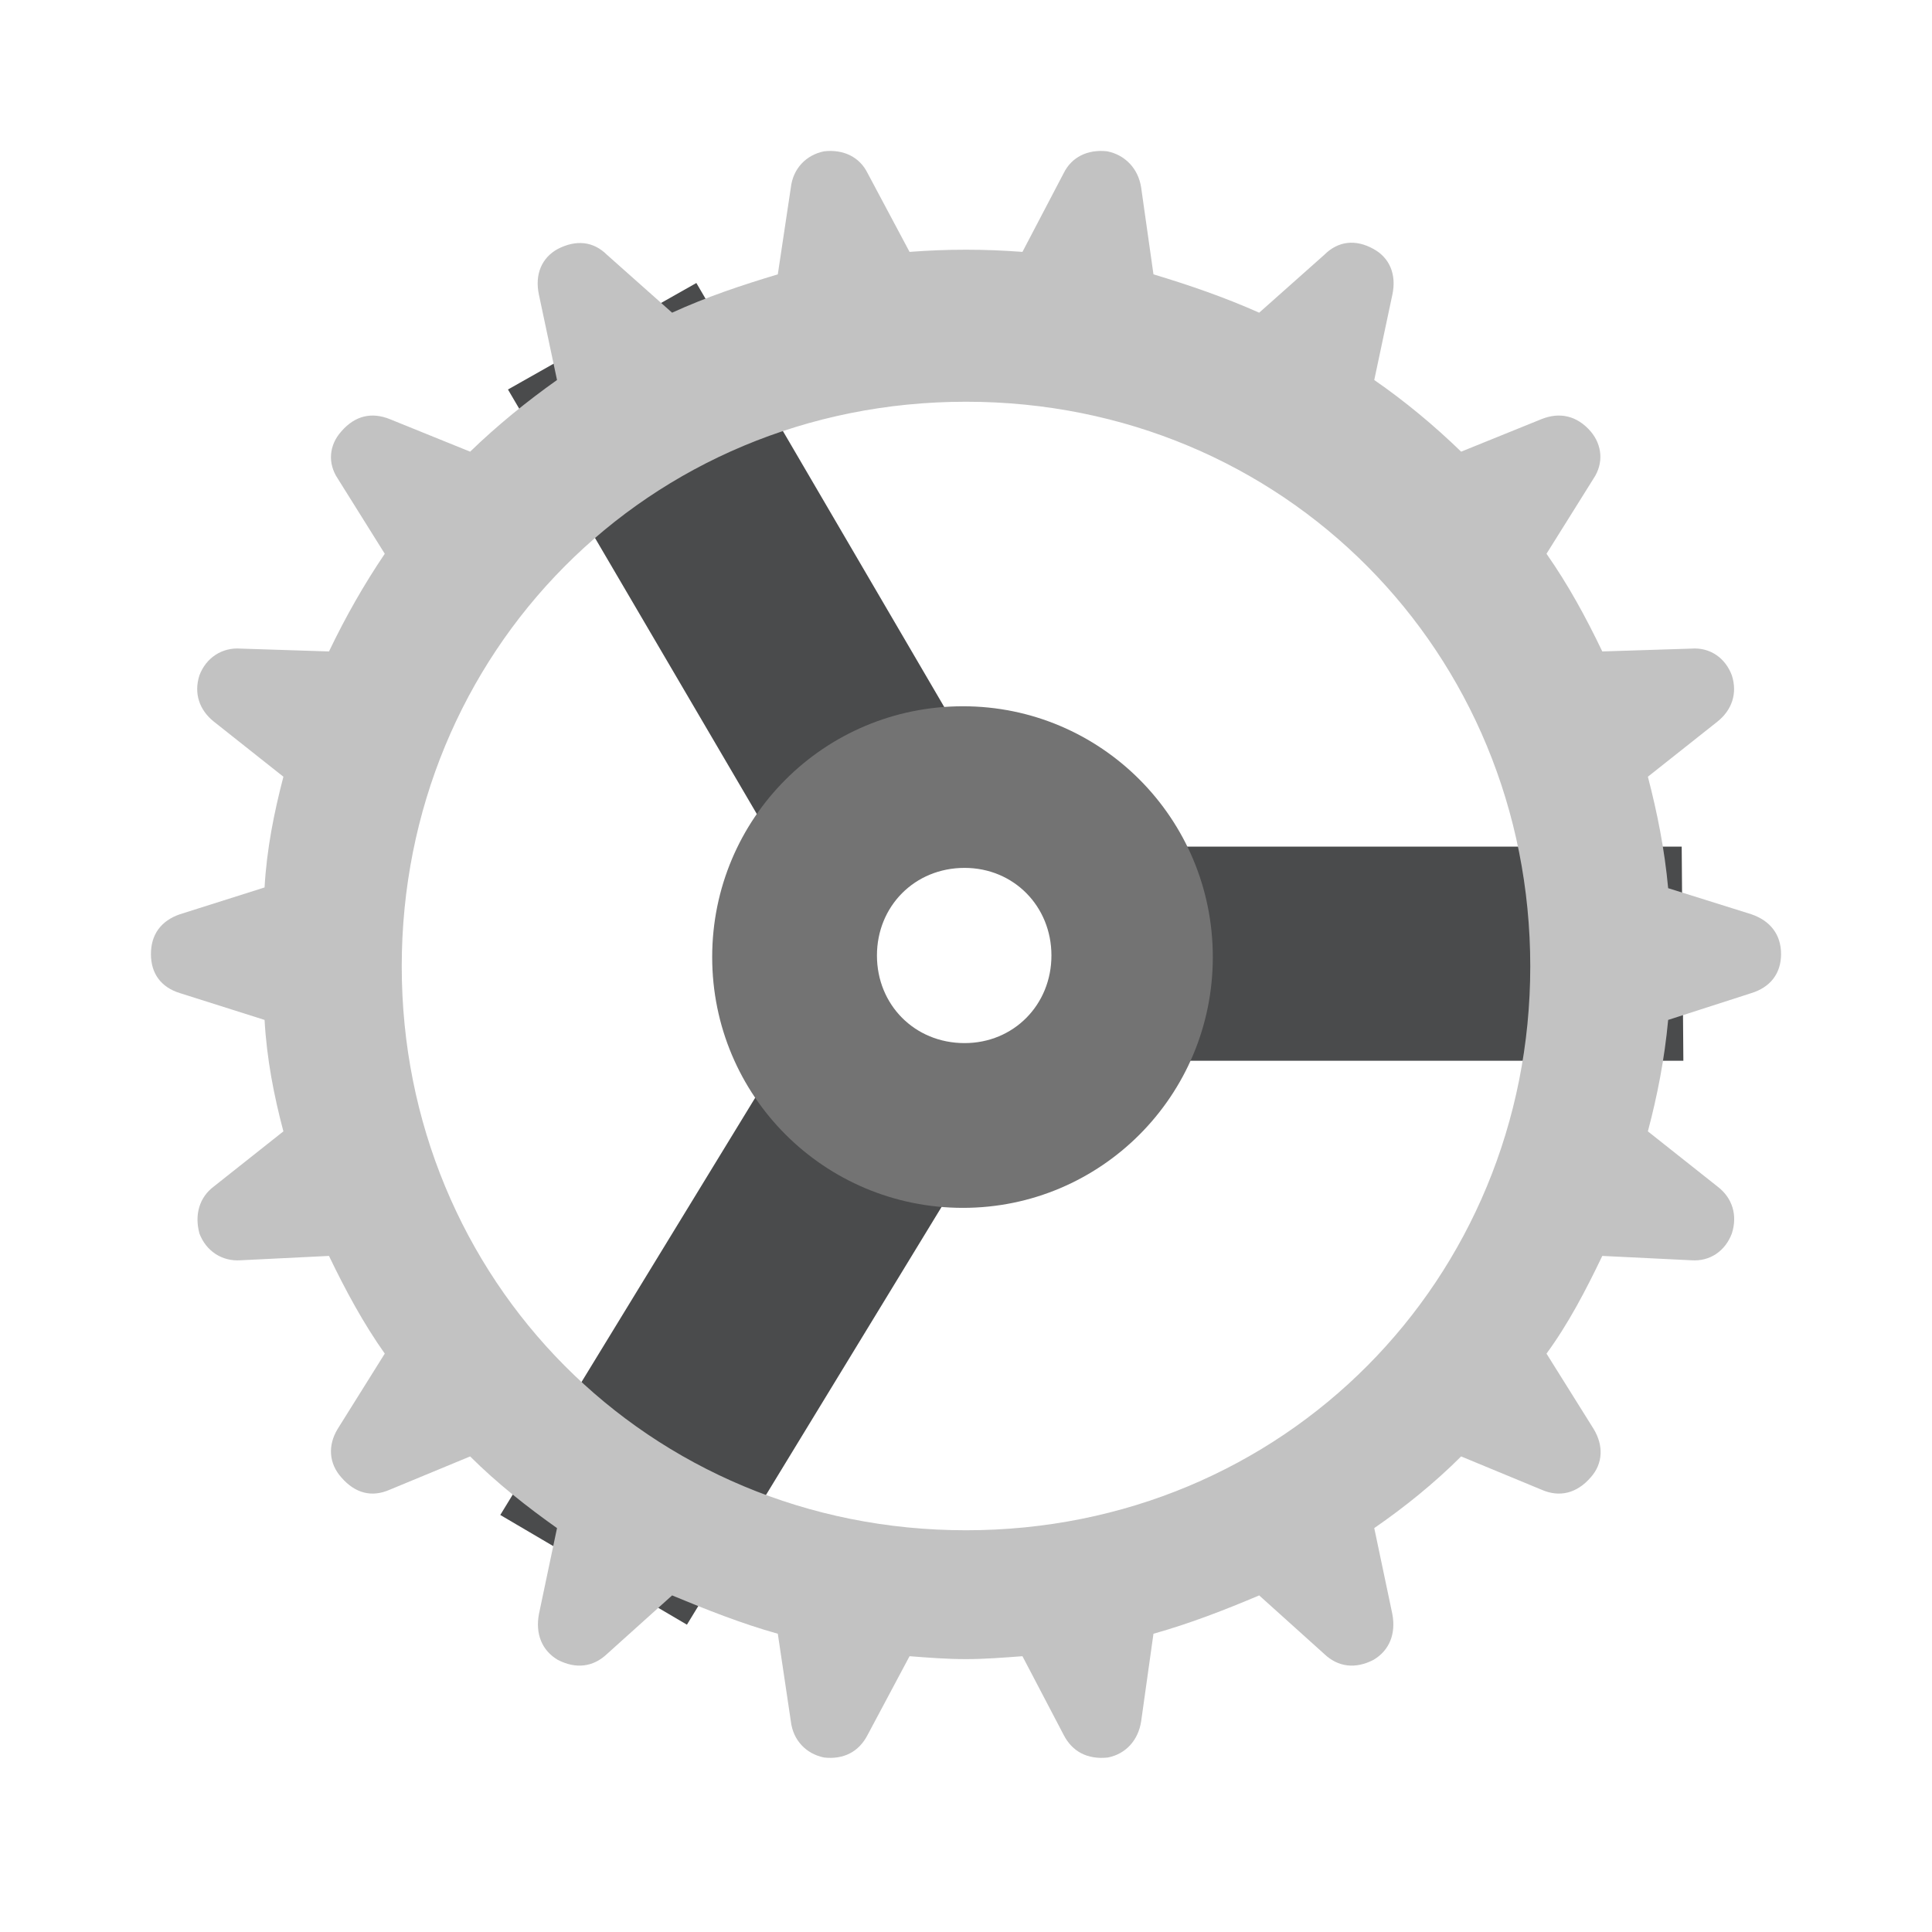
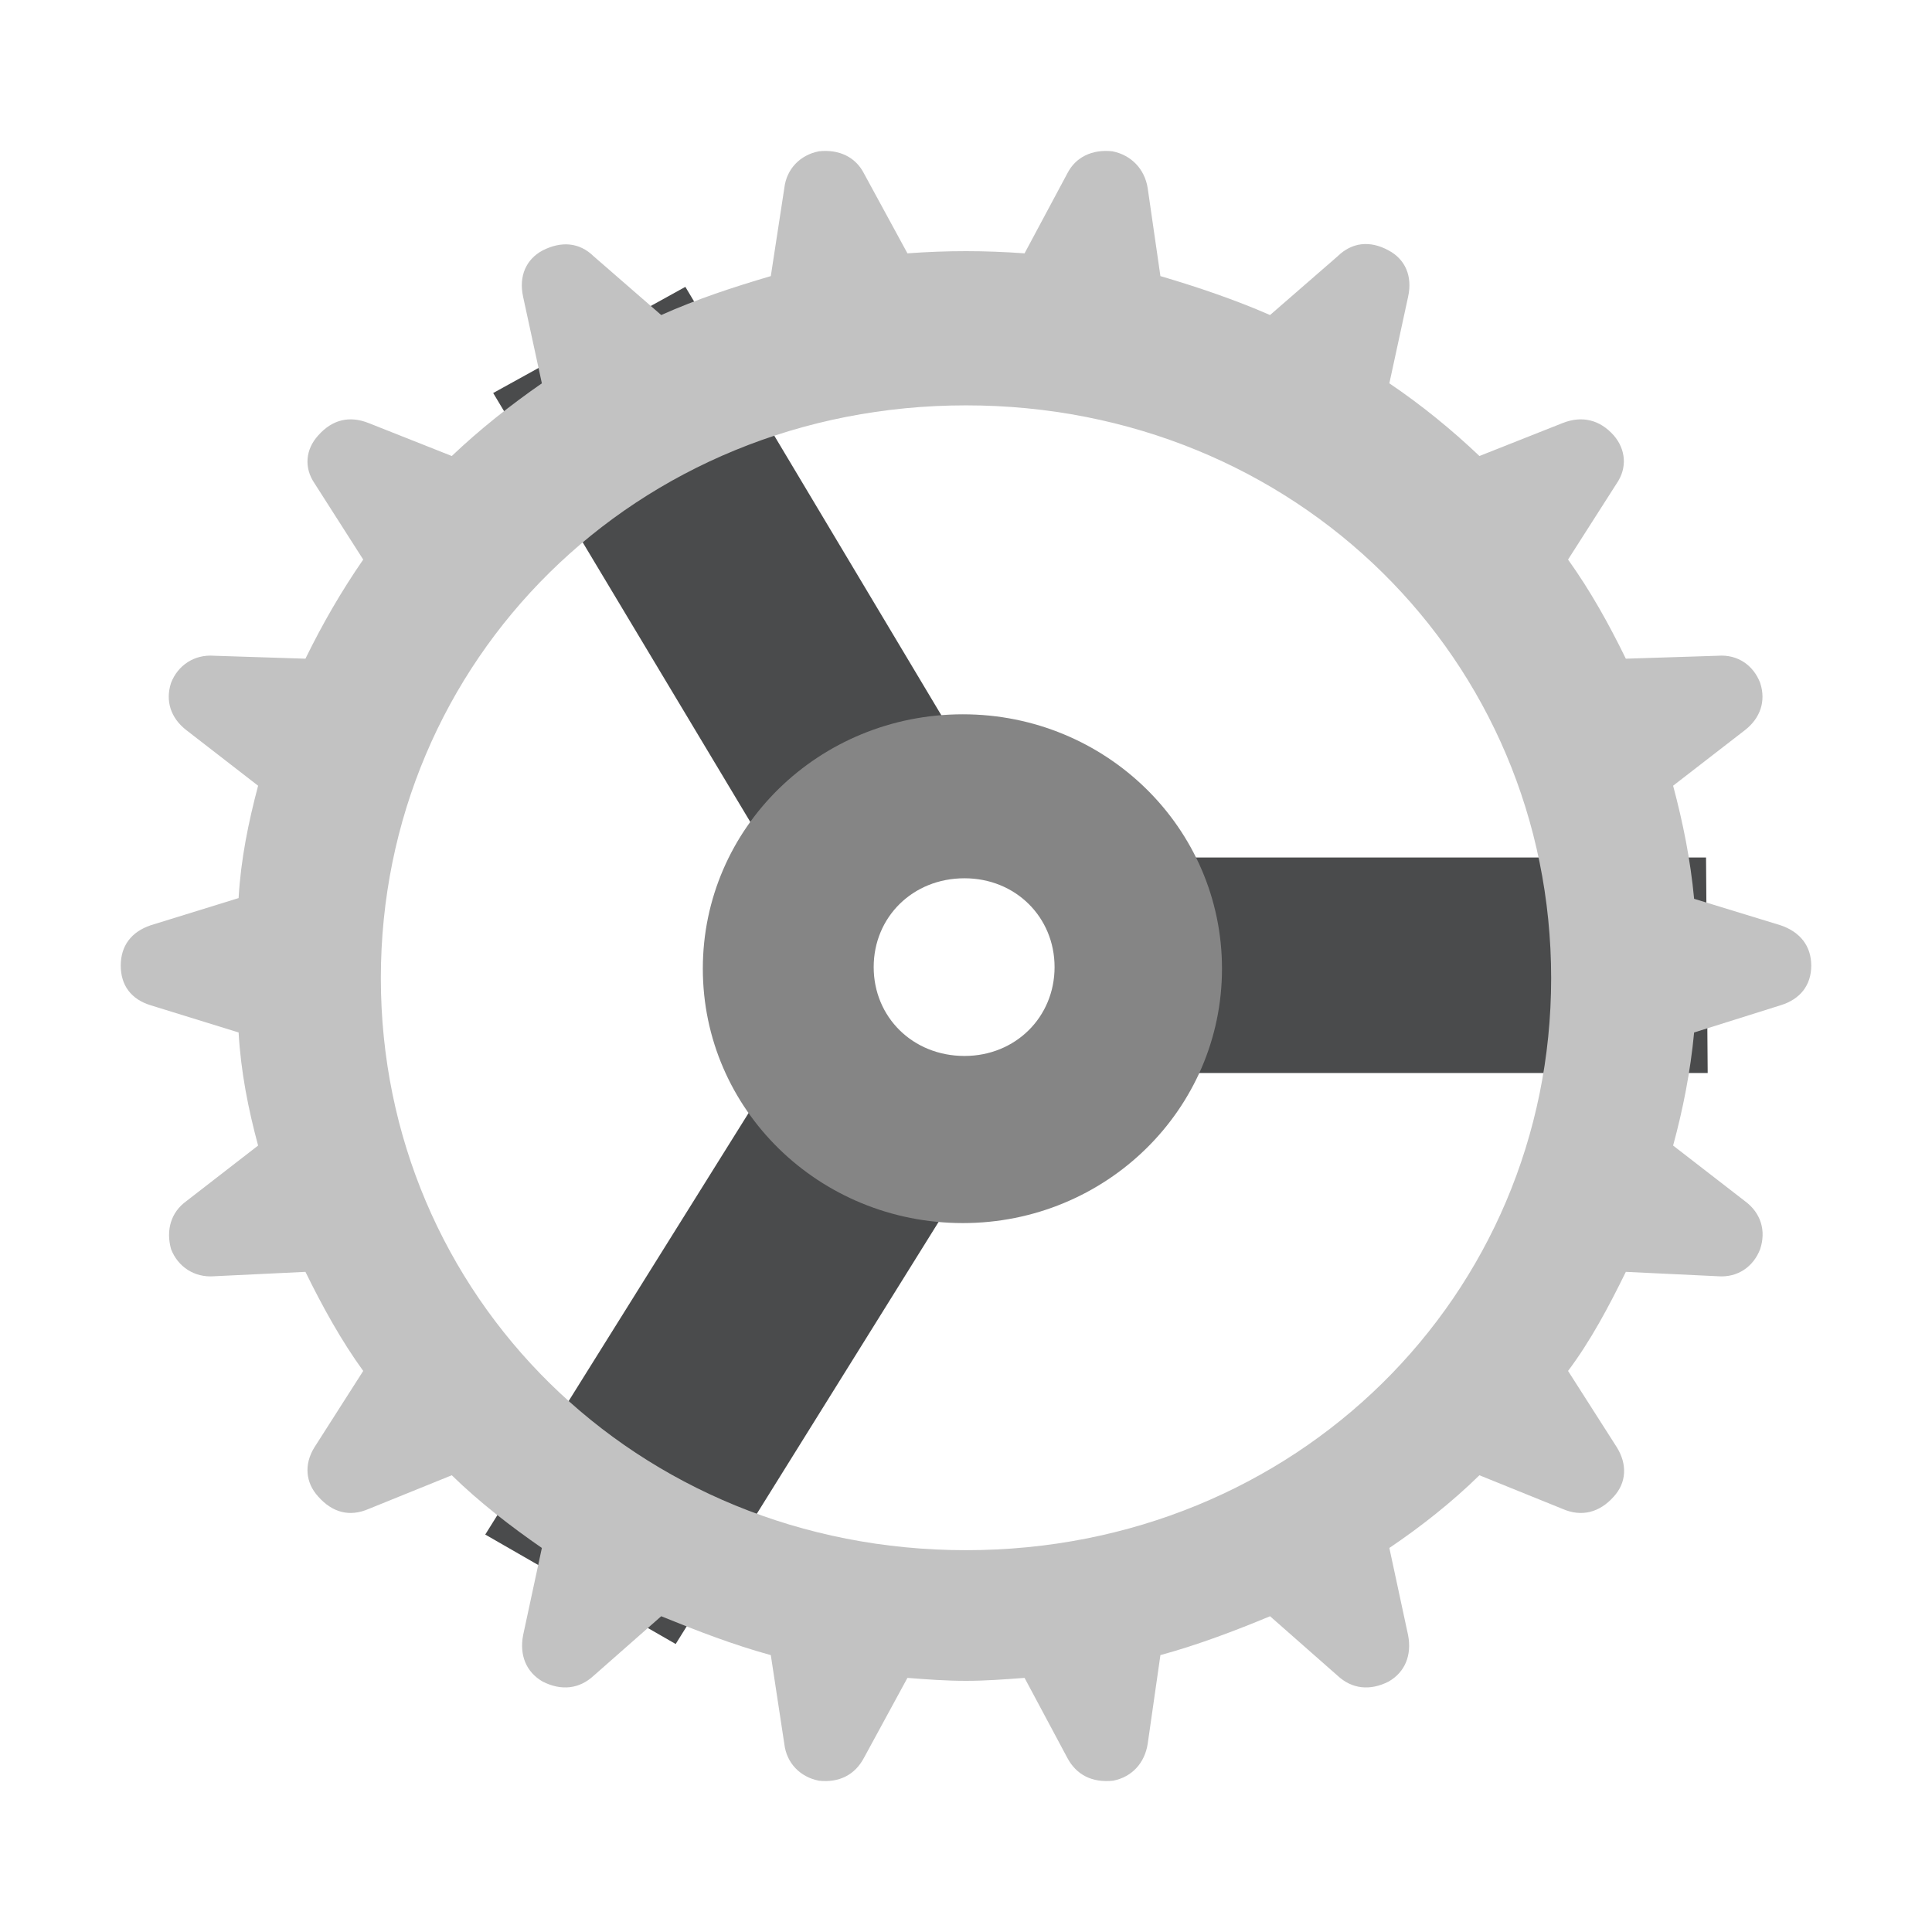
<svg xmlns="http://www.w3.org/2000/svg" width="32px" height="32px" viewBox="0 0 32 32" version="1.1">
  <g id="Page-1" stroke="none" stroke-width="1" fill="none" fill-rule="evenodd">
    <g id="settings_dark" fill-rule="nonzero">
      <rect id="Rectangle" fill="#000000" opacity="0" x="0" y="0" width="32" height="32" />
-       <g id="Group-10" transform="translate(2.5, 2.5)">
-         <polygon id="Path" stroke="#4A4B4C" stroke-width="2" fill="#4A4B4C" points="11.402 11.336 12.733 10.496 8.668 3.543 7.29 4.322" />
-         <polygon id="Path" stroke="#4A4B4C" stroke-width="2" fill="#4A4B4C" points="16.281 14.069 24.374 14.069 24.362 12.523 16.281 12.523" />
-         <polygon id="Path" stroke="#4A4B4C" stroke-width="2" fill="#4A4B4C" points="12.745 16.144 11.426 15.28 7.17 22.246 8.536 23.049" />
-         <path d="M13.5,24.98 C13.812,24.98 14.111,24.956 14.435,24.932 L15.119,26.238 C15.262,26.514 15.514,26.646 15.85,26.61 C16.15,26.55 16.353,26.322 16.401,26.011 L16.605,24.56 C17.205,24.392 17.792,24.164 18.356,23.925 L19.435,24.896 C19.662,25.112 19.95,25.148 20.25,24.992 C20.514,24.836 20.622,24.56 20.562,24.236 L20.262,22.81 C20.766,22.462 21.257,22.066 21.701,21.623 L23.032,22.174 C23.331,22.306 23.619,22.234 23.847,21.97 C24.051,21.742 24.063,21.443 23.895,21.167 L23.115,19.92 C23.475,19.429 23.763,18.877 24.039,18.302 L25.513,18.374 C25.825,18.397 26.077,18.218 26.185,17.93 C26.281,17.63 26.197,17.342 25.945,17.151 L24.794,16.239 C24.95,15.652 25.07,15.04 25.13,14.393 L26.508,13.949 C26.82,13.853 27,13.626 27,13.302 C27,12.978 26.82,12.75 26.508,12.643 L25.13,12.211 C25.07,11.564 24.95,10.964 24.794,10.365 L25.945,9.453 C26.185,9.262 26.281,8.986 26.185,8.686 C26.077,8.398 25.825,8.219 25.513,8.243 L24.039,8.29 C23.763,7.715 23.475,7.187 23.115,6.672 L23.895,5.425 C24.063,5.173 24.039,4.873 23.847,4.646 C23.619,4.382 23.331,4.322 23.032,4.442 L21.701,4.981 C21.257,4.55 20.766,4.142 20.262,3.794 L20.562,2.38 C20.634,2.044 20.514,1.768 20.25,1.624 C19.95,1.457 19.662,1.493 19.435,1.72 L18.356,2.679 C17.792,2.428 17.205,2.224 16.605,2.044 L16.401,0.605 C16.353,0.294 16.138,0.066 15.838,0.006 C15.514,-0.03 15.25,0.102 15.119,0.366 L14.435,1.672 C14.111,1.648 13.812,1.636 13.5,1.636 C13.176,1.636 12.888,1.648 12.565,1.672 L11.869,0.366 C11.738,0.102 11.474,-0.03 11.15,0.006 C10.85,0.066 10.635,0.294 10.599,0.605 L10.383,2.044 C9.783,2.224 9.208,2.416 8.632,2.679 L7.553,1.72 C7.325,1.493 7.038,1.469 6.738,1.624 C6.474,1.768 6.354,2.044 6.426,2.38 L6.726,3.794 C6.234,4.142 5.731,4.55 5.287,4.981 L3.956,4.442 C3.657,4.322 3.381,4.382 3.153,4.646 C2.949,4.873 2.925,5.173 3.093,5.425 L3.873,6.672 C3.525,7.187 3.225,7.715 2.949,8.29 L1.487,8.243 C1.175,8.219 0.911,8.398 0.803,8.686 C0.707,8.986 0.803,9.262 1.043,9.453 L2.194,10.365 C2.038,10.964 1.918,11.564 1.882,12.199 L0.48,12.643 C0.168,12.75 0,12.978 0,13.302 C0,13.626 0.168,13.853 0.48,13.949 L1.882,14.393 C1.918,15.04 2.038,15.652 2.194,16.239 L1.043,17.151 C0.803,17.33 0.719,17.618 0.803,17.93 C0.911,18.218 1.175,18.397 1.487,18.374 L2.949,18.302 C3.225,18.877 3.525,19.429 3.873,19.92 L3.093,21.167 C2.925,21.443 2.949,21.742 3.153,21.97 C3.381,22.234 3.657,22.306 3.956,22.174 L5.287,21.623 C5.731,22.066 6.234,22.462 6.726,22.81 L6.426,24.236 C6.366,24.56 6.474,24.836 6.738,24.992 C7.038,25.148 7.325,25.112 7.553,24.896 L8.632,23.925 C9.208,24.164 9.783,24.392 10.383,24.56 L10.599,26.011 C10.635,26.322 10.85,26.55 11.15,26.61 C11.474,26.646 11.726,26.514 11.869,26.238 L12.565,24.932 C12.877,24.956 13.176,24.98 13.5,24.98 Z M13.5,22.846 C8.228,22.846 4.154,18.687 4.154,13.506 C4.154,8.313 8.228,4.154 13.5,4.154 C18.772,4.154 22.846,8.313 22.846,13.506 C22.846,18.687 18.772,22.846 13.5,22.846 Z" id="Shape" fill="#C2C2C2" />
-         <path d="M13.45,9.198 C15.733,9.198 17.588,11.053 17.588,13.352 C17.588,15.651 15.733,17.506 13.45,17.506 C11.151,17.506 9.296,15.651 9.296,13.352 C9.296,11.053 11.151,9.198 13.45,9.198 Z M13.476,11.875 C12.649,11.875 12.025,12.511 12.025,13.326 C12.025,14.141 12.649,14.777 13.476,14.777 C14.291,14.777 14.915,14.141 14.915,13.326 C14.915,12.511 14.291,11.875 13.476,11.875 Z" id="Combined-Shape" fill="#737373" />
+       <g id="Group-10" transform="translate(2, 2.5)">
+         <polygon id="Path" stroke="#4A4B4C" stroke-width="2" fill="#4A4B4C" points="11.824 11.499 13.204 10.648 8.989 3.594 7.559 4.384" />
+         <polygon id="Path" stroke="#4A4B4C" stroke-width="2" fill="#4A4B4C" points="16.885 14.272 25.277 14.272 25.265 12.703 16.885 12.703" />
+         <polygon id="Path" stroke="#4A4B4C" stroke-width="2" fill="#4A4B4C" points="13.217 16.376 11.849 15.501 7.435 22.567 8.853 23.382" />
+         <path d="M14,25.34 C14.323,25.34 14.634,25.316 14.97,25.291 L15.679,26.617 C15.828,26.897 16.089,27.031 16.437,26.994 C16.748,26.933 16.959,26.702 17.009,26.386 L17.22,24.914 C17.842,24.744 18.451,24.513 19.036,24.27 L20.155,25.255 C20.391,25.474 20.689,25.51 21,25.352 C21.274,25.194 21.385,24.914 21.323,24.586 L21.012,23.139 C21.535,22.786 22.044,22.385 22.504,21.935 L23.885,22.494 C24.195,22.628 24.494,22.555 24.73,22.287 C24.941,22.056 24.954,21.752 24.78,21.472 L23.972,20.207 C24.345,19.709 24.643,19.149 24.929,18.566 L26.458,18.639 C26.782,18.663 27.043,18.48 27.154,18.189 C27.254,17.884 27.167,17.593 26.906,17.398 L25.712,16.474 C25.874,15.878 25.998,15.257 26.06,14.601 L27.49,14.151 C27.813,14.053 28,13.822 28,13.494 C28,13.166 27.813,12.934 27.49,12.825 L26.06,12.387 C25.998,11.73 25.874,11.122 25.712,10.514 L26.906,9.59 C27.154,9.395 27.254,9.115 27.154,8.811 C27.043,8.52 26.782,8.337 26.458,8.361 L24.929,8.41 C24.643,7.826 24.345,7.291 23.972,6.768 L24.78,5.503 C24.954,5.248 24.929,4.944 24.73,4.713 C24.494,4.445 24.195,4.384 23.885,4.506 L22.504,5.053 C22.044,4.615 21.535,4.202 21.012,3.849 L21.323,2.414 C21.398,2.073 21.274,1.794 21,1.648 C20.689,1.478 20.391,1.514 20.155,1.745 L19.036,2.718 C18.451,2.463 17.842,2.256 17.22,2.073 L17.009,0.614 C16.959,0.298 16.735,0.067 16.425,0.006 C16.089,-0.031 15.815,0.103 15.679,0.371 L14.97,1.696 C14.634,1.672 14.323,1.66 14,1.66 C13.664,1.66 13.366,1.672 13.03,1.696 L12.309,0.371 C12.172,0.103 11.899,-0.031 11.563,0.006 C11.252,0.067 11.028,0.298 10.991,0.614 L10.767,2.073 C10.146,2.256 9.549,2.451 8.952,2.718 L7.833,1.745 C7.597,1.514 7.298,1.49 6.988,1.648 C6.714,1.794 6.59,2.073 6.664,2.414 L6.975,3.849 C6.465,4.202 5.943,4.615 5.483,5.053 L4.103,4.506 C3.792,4.384 3.506,4.445 3.27,4.713 C3.059,4.944 3.034,5.248 3.208,5.503 L4.016,6.768 C3.655,7.291 3.345,7.826 3.059,8.41 L1.542,8.361 C1.218,8.337 0.945,8.52 0.833,8.811 C0.734,9.115 0.833,9.395 1.082,9.59 L2.275,10.514 C2.114,11.122 1.989,11.73 1.952,12.375 L0.497,12.825 C0.174,12.934 0,13.166 0,13.494 C0,13.822 0.174,14.053 0.497,14.151 L1.952,14.601 C1.989,15.257 2.114,15.878 2.275,16.474 L1.082,17.398 C0.833,17.58 0.746,17.872 0.833,18.189 C0.945,18.48 1.218,18.663 1.542,18.639 L3.059,18.566 C3.345,19.149 3.655,19.709 4.016,20.207 L3.208,21.472 C3.034,21.752 3.059,22.056 3.27,22.287 C3.506,22.555 3.792,22.628 4.103,22.494 L5.483,21.935 C5.943,22.385 6.465,22.786 6.975,23.139 L6.664,24.586 C6.602,24.914 6.714,25.194 6.988,25.352 C7.298,25.51 7.597,25.474 7.833,25.255 L8.952,24.27 C9.549,24.513 10.146,24.744 10.767,24.914 L10.991,26.386 C11.028,26.702 11.252,26.933 11.563,26.994 C11.899,27.031 12.16,26.897 12.309,26.617 L13.03,25.291 C13.353,25.316 13.664,25.34 14,25.34 Z M14,23.176 C8.533,23.176 4.308,18.957 4.308,13.701 C4.308,8.433 8.533,4.214 14,4.214 C19.467,4.214 23.692,8.433 23.692,13.701 C23.692,18.957 19.467,23.176 14,23.176 Z" id="Shape" fill="#C2C2C2" />
+         <path d="M13.948,9.331 C16.316,9.331 18.24,11.212 18.24,13.544 C18.24,15.877 16.316,17.758 13.948,17.758 C11.564,17.758 9.641,15.877 9.641,13.544 C9.641,11.212 11.564,9.331 13.948,9.331 Z M13.975,12.047 C13.117,12.047 12.471,12.691 12.471,13.518 C12.471,14.345 13.117,14.99 13.975,14.99 C14.821,14.99 15.467,14.345 15.467,13.518 C15.467,12.691 14.821,12.047 13.975,12.047 Z" id="Combined-Shape" fill="#858585" />
      </g>
    </g>
  </g>
</svg>
